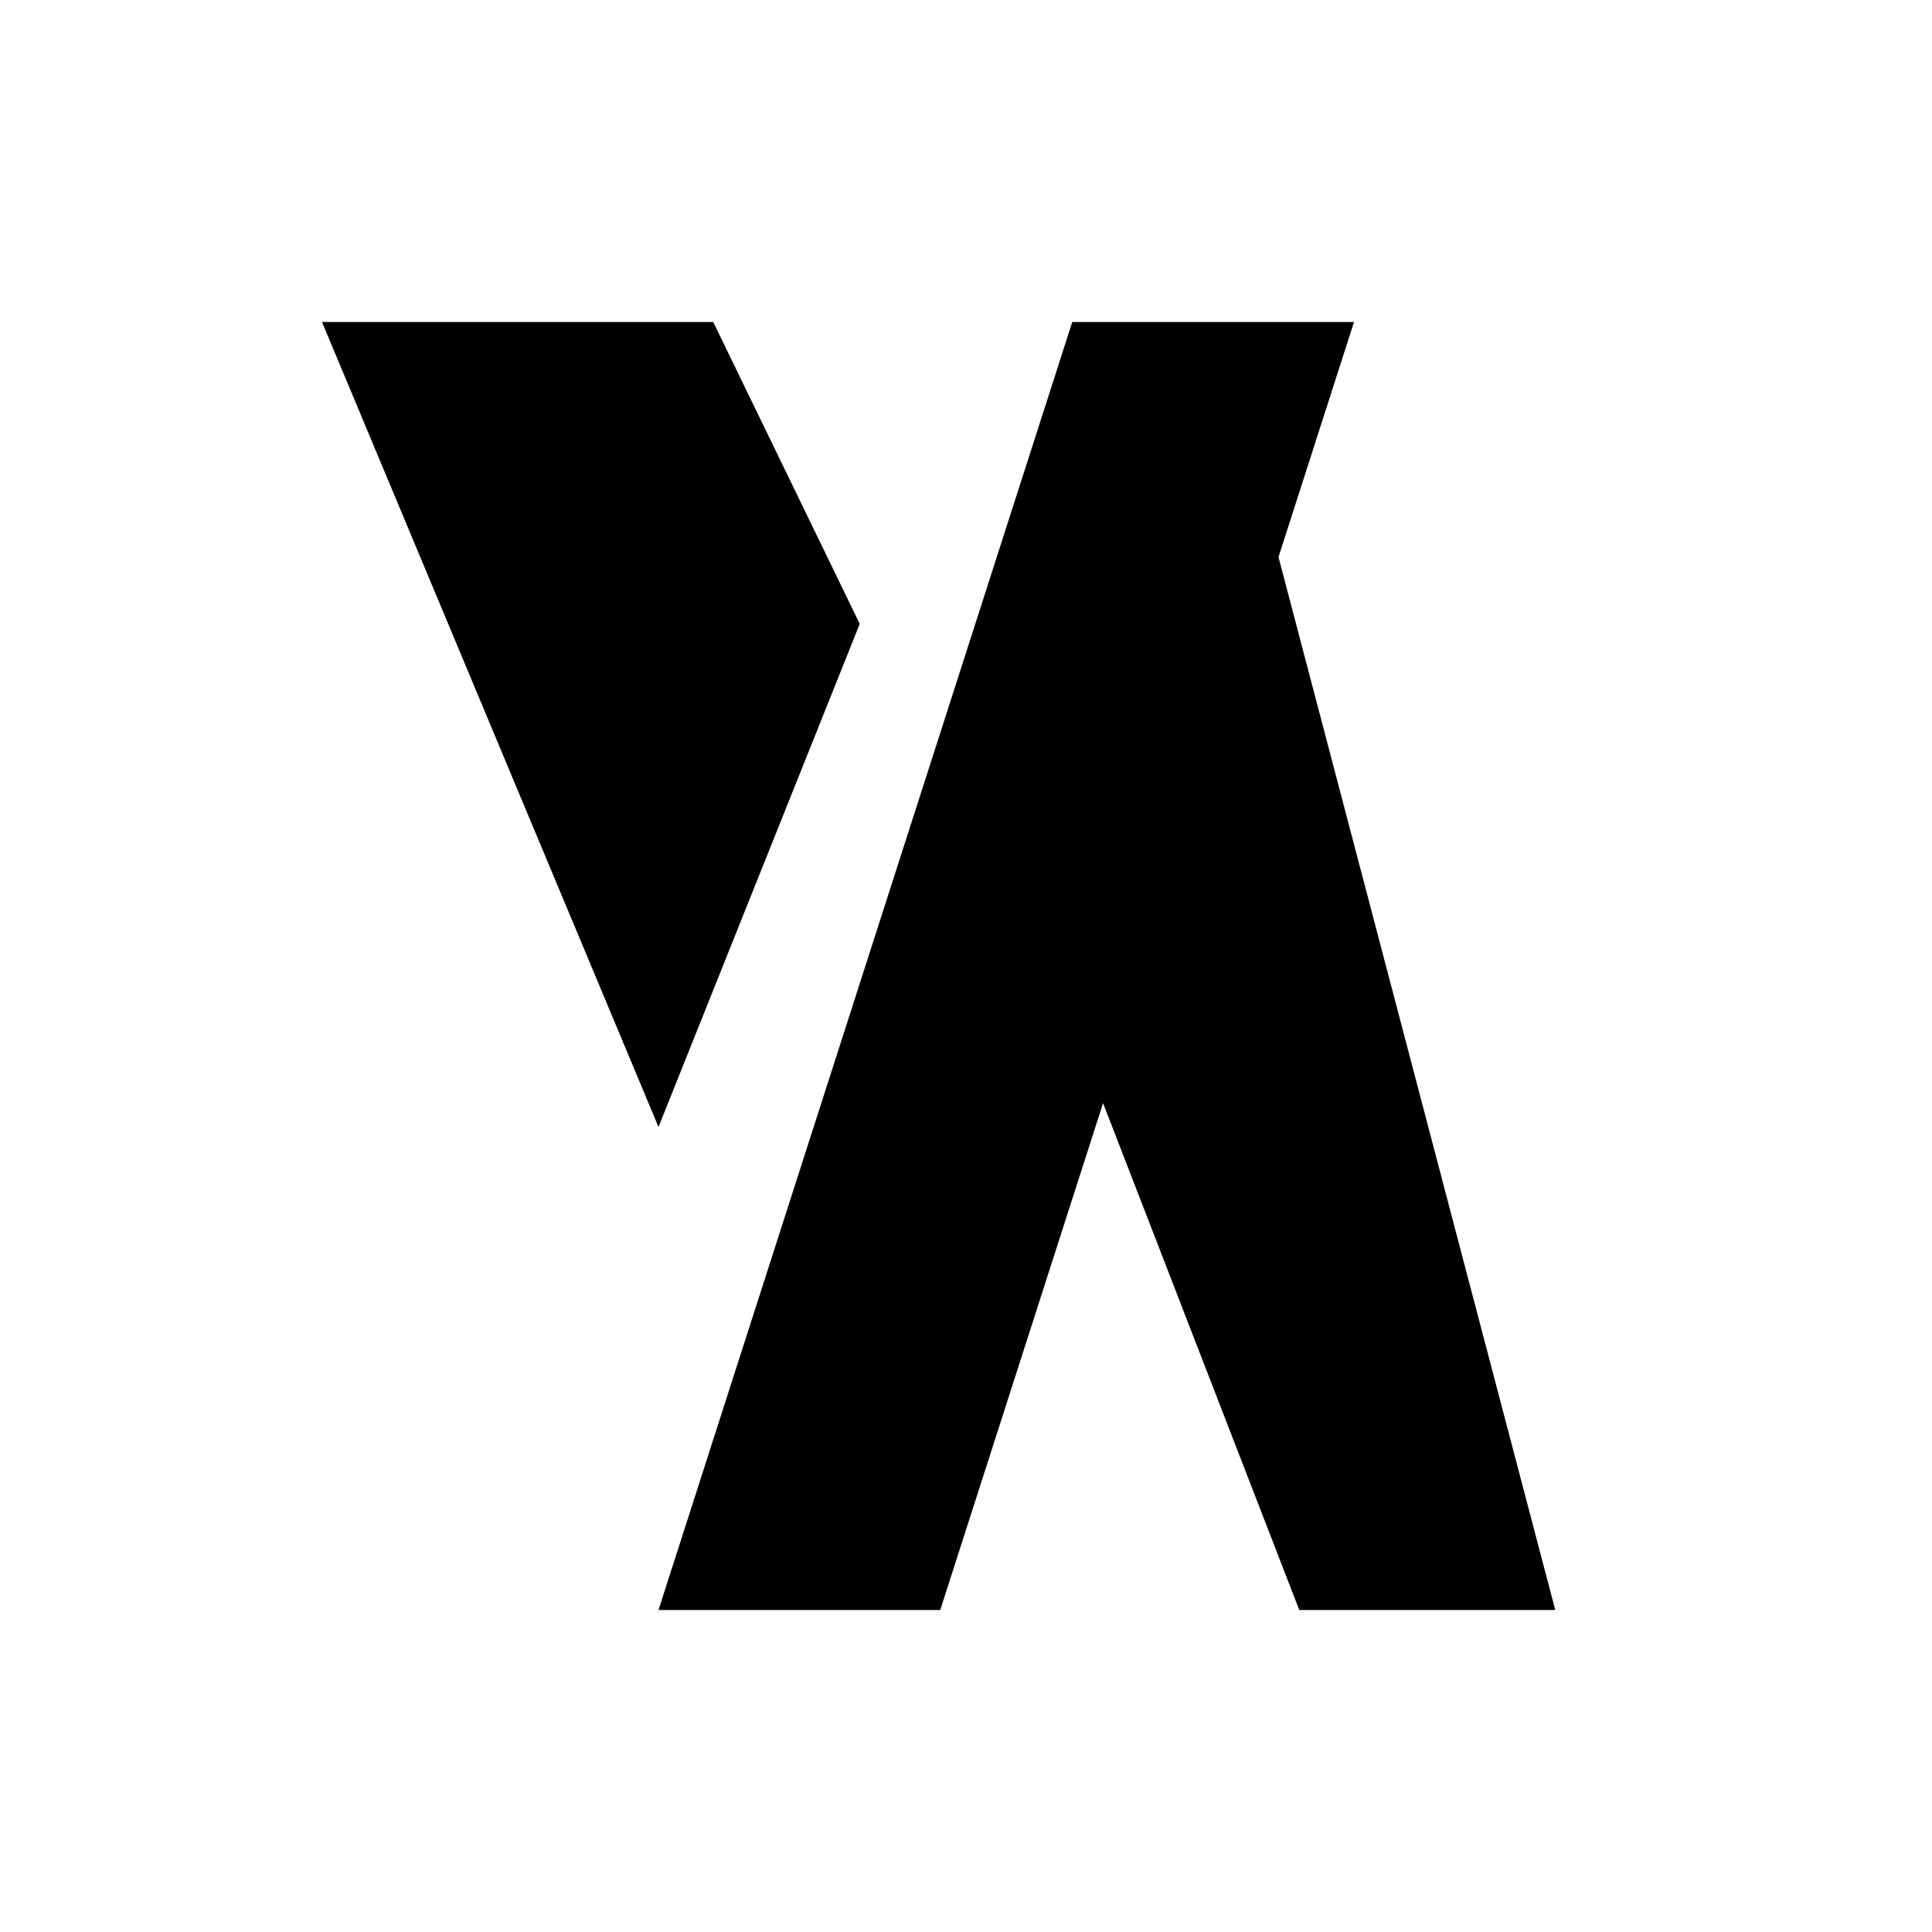
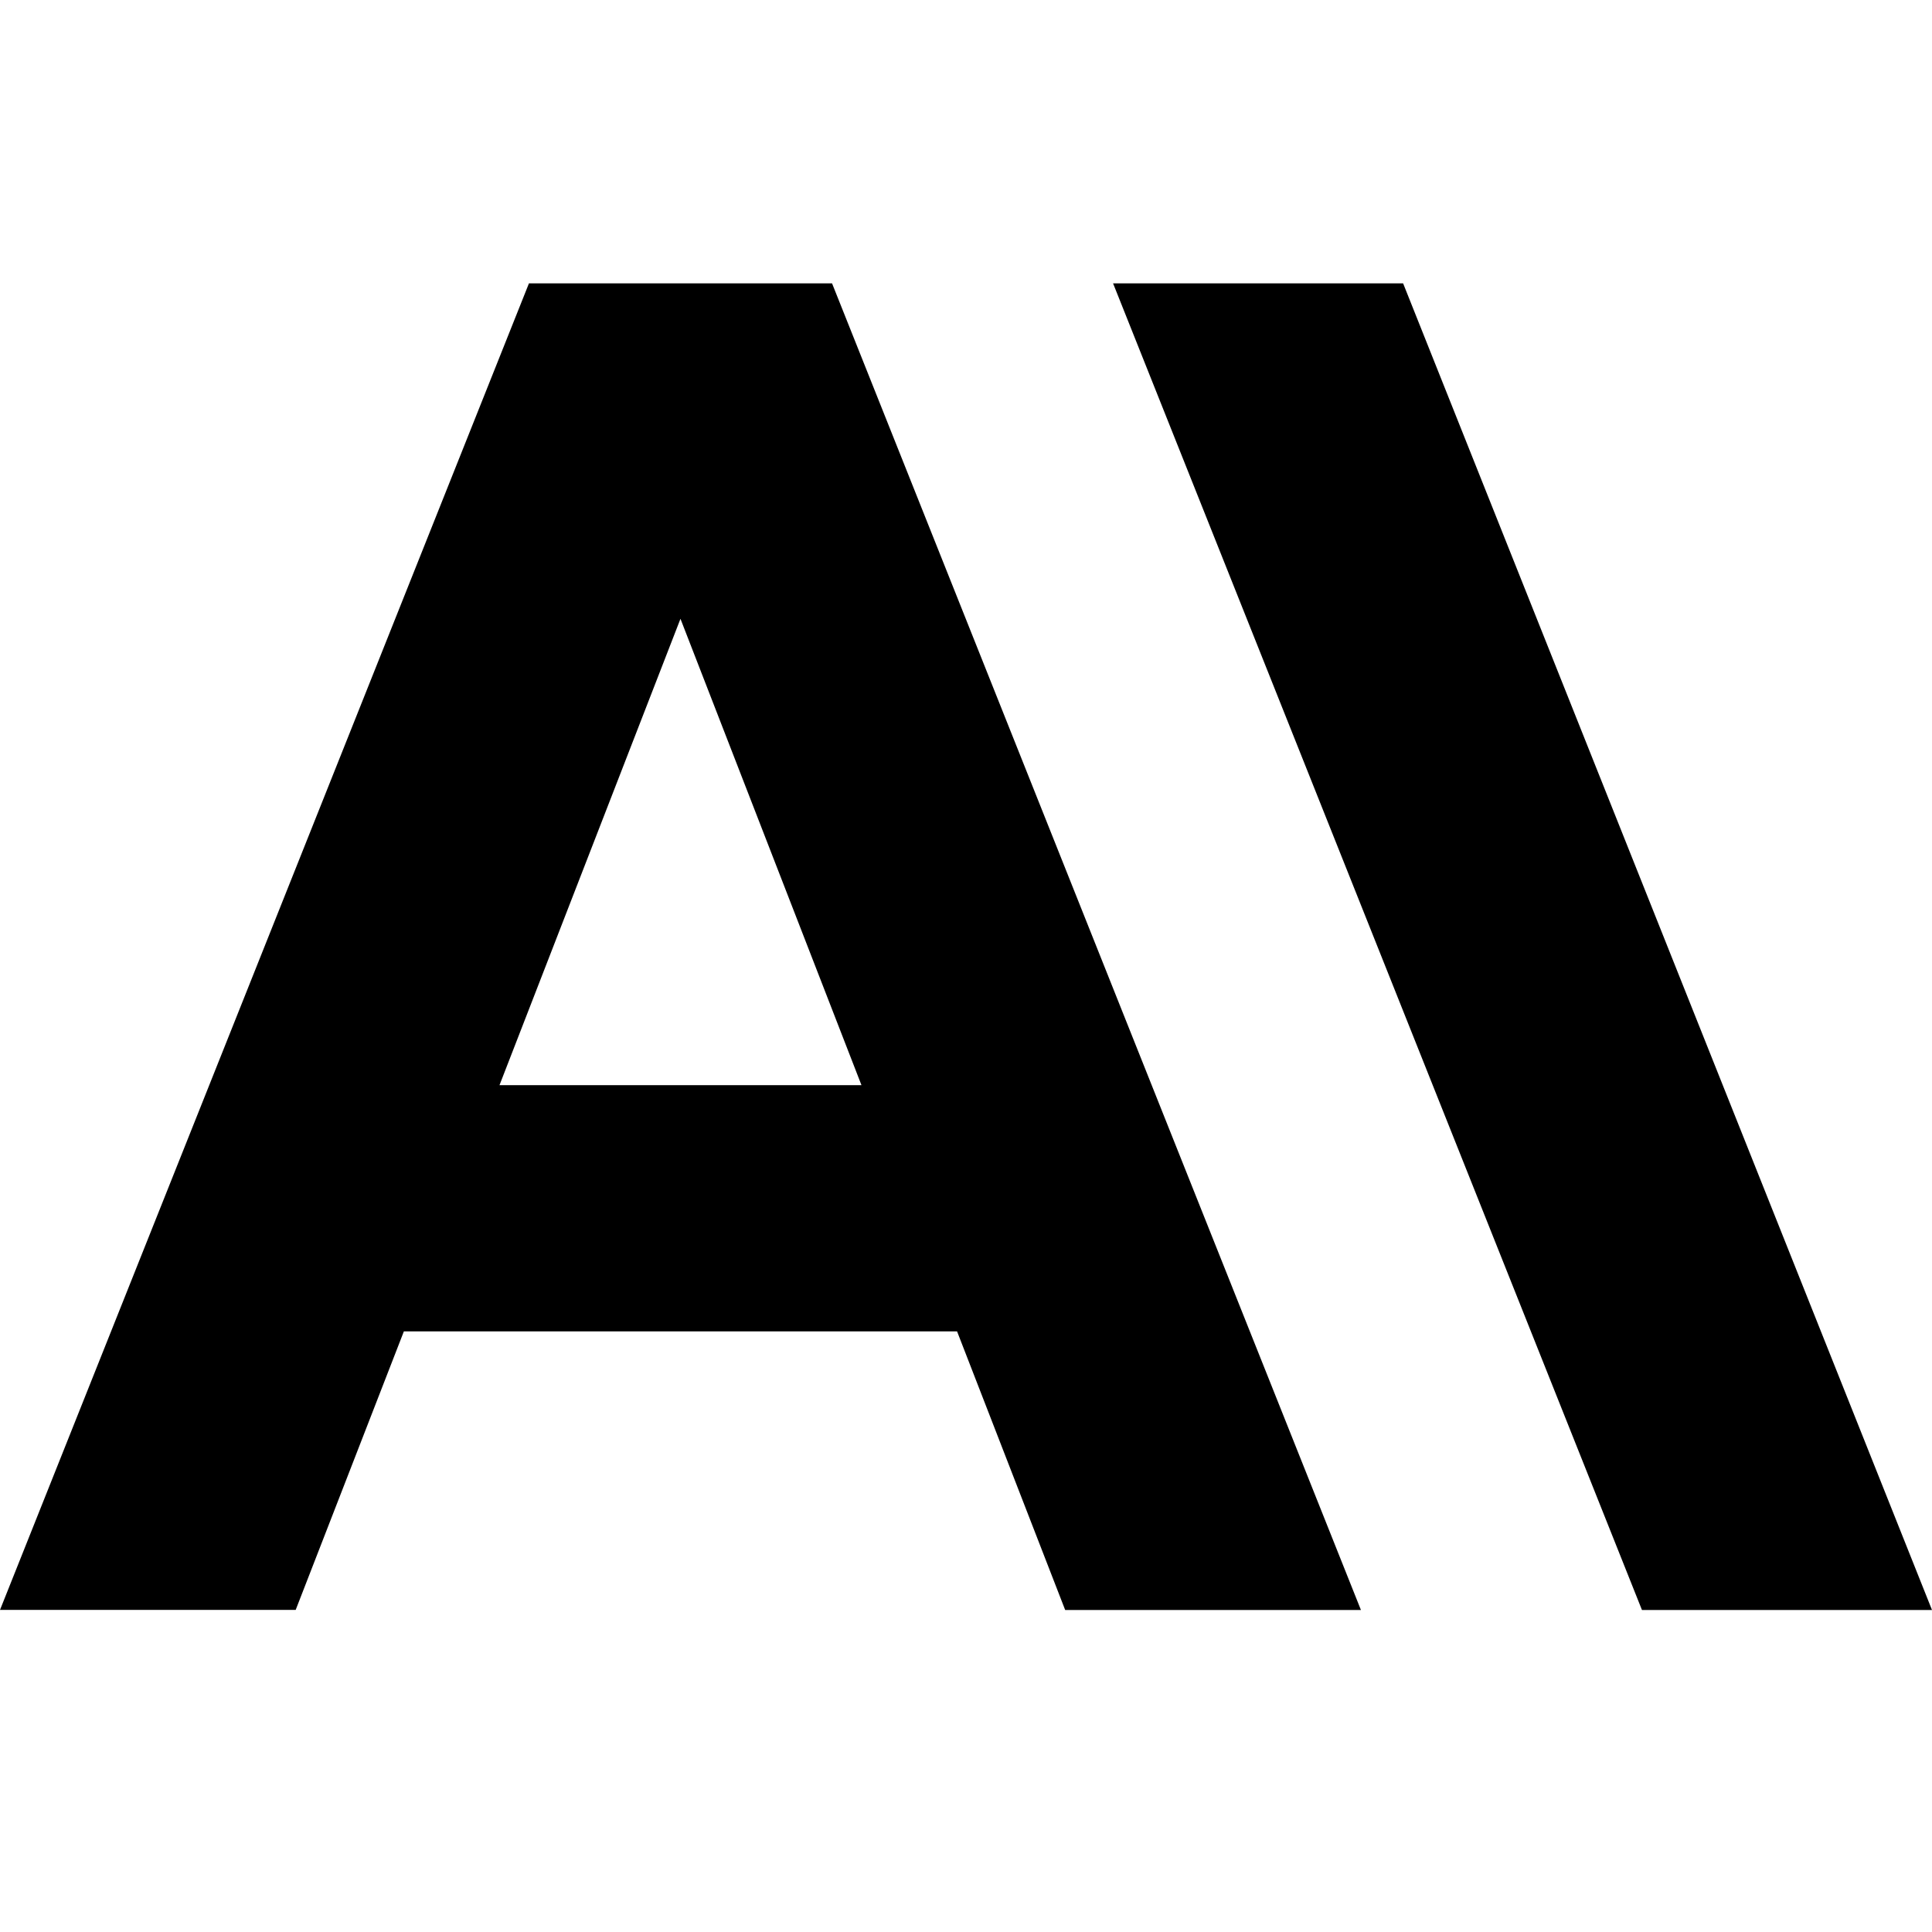
- <svg xmlns="http://www.w3.org/2000/svg" viewBox="0 0 24 24" fill="currentColor">
-   <path d="M16.82 4h-3.5L8.18 20h3.5l5.14-16zm-9.32 0H4L8.18 14l2.5-6.25L8.86 4H7.5zm8.32 16h3.5L15.64 6l-2.5 6.25L16.14 20h.68z" />
+ <svg xmlns="http://www.w3.org/2000/svg" fill="currentColor" fill-rule="evenodd" height="1em" style="flex:none;line-height:1" viewBox="0 0 24 24" width="1em">
+   <path d="M13.827 3.52h3.603L24 20h-3.603l-6.57-16.48zm-7.258 0h3.767L16.906 20h-3.674l-1.343-3.461H5.017l-1.344 3.46H0L6.57 3.522zm4.132 9.959L8.453 7.687 6.205 13.48H10.7z" />
</svg>
